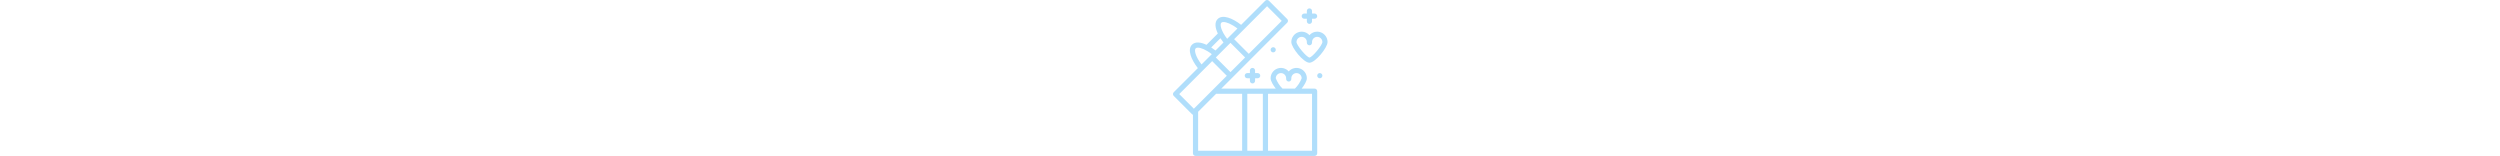
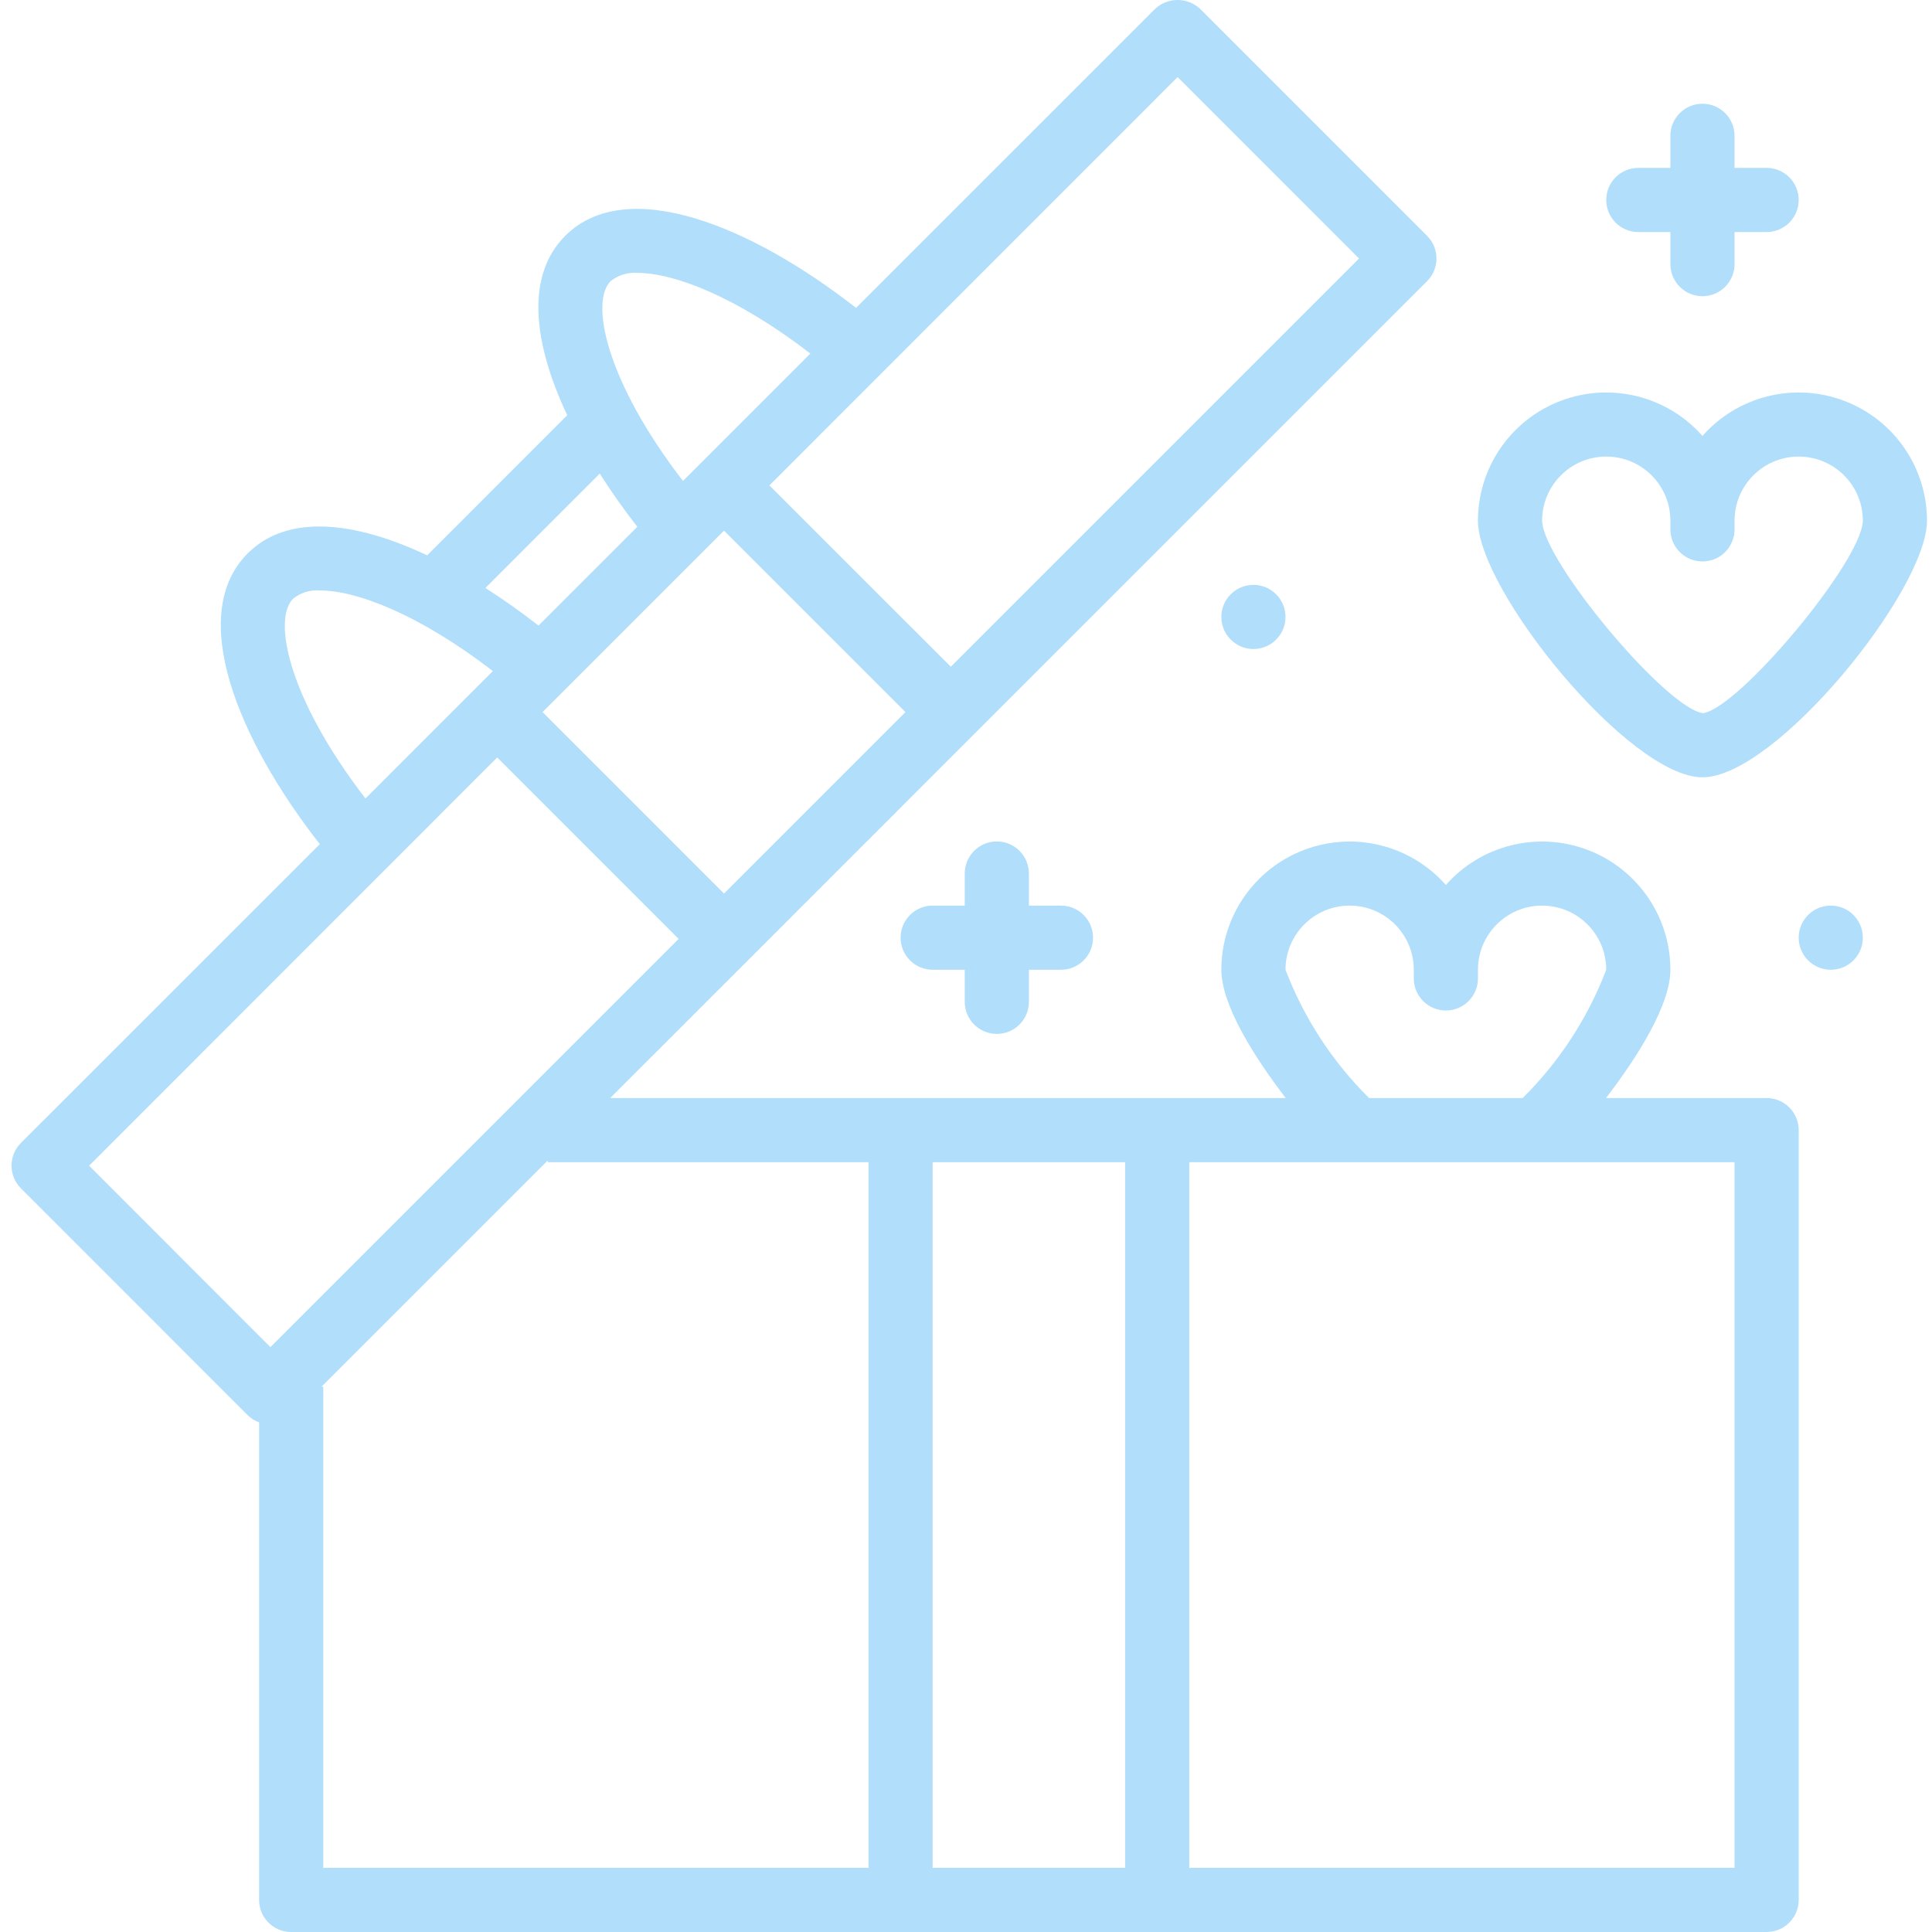
- <svg xmlns="http://www.w3.org/2000/svg" height="30pt" fill="#B0DEFB" viewBox="-2 0 481 481.875" width="481pt">
+ <svg xmlns="http://www.w3.org/2000/svg" height="512" fill="#B0DEFB" viewBox="-2 0 481 481.875" width="512">
  <path d="m59.348 352.973c.805.793 1.773 1.406 2.84 1.789v119.113c0 4.418 3.582 8 8 8h368c4.418 0 8-3.582 8-8v-192c0-4.418-3.582-8-8-8h-40.062c8.109-10.578 16.062-23.344 16.062-32-.008-13.305-8.25-25.215-20.695-29.914-12.449-4.699-26.504-1.207-35.305 8.77-8.801-9.977-22.855-13.469-35.305-8.77-12.445 4.699-20.688 16.609-20.695 29.914 0 8.656 7.953 21.422 16.062 32h-168.496l34.035-34.031 56.566-56.57 113.145-113.145c3.121-3.121 3.121-8.188 0-11.309l-56.566-56.57c-3.176-3-8.141-3-11.312 0l-74.547 74.543c-26.125-20.453-57.262-33.238-72.535-17.973-10.023 10.023-7.91 26.926.504 44.742l-34.941 34.953c-17.824-8.41-34.73-10.527-44.754-.496-15.258 15.246-2.473 46.398 17.984 72.52l-74.551 74.535c-3.125 3.125-3.125 8.188 0 11.312zm258.84-111.098c0-8.836 7.164-16 16-16s16 7.164 16 16v2.16c0 4.418 3.582 8 8 8s8-3.582 8-8v-2.16c0-8.836 7.164-16 16-16s16 7.164 16 16c-4.59 12.031-11.695 22.941-20.848 32h-38.305c-9.148-9.059-16.258-19.969-20.848-32zm-24 48h136v176h-136zm-64 0h48v176h-48zm-16 0v176h-136v-120h-.441l56.441-56.434v.434zm-36.047-67.008-45.258-45.258 45.258-45.254 45.254 45.254zm113.137-203.648 45.254 45.258-101.824 101.82-45.254-45.223zm-141.426 50.91c1.914-1.539 4.352-2.273 6.801-2.055 8.918 0 24.488 5.832 43.031 20.105l-27.199 27.199-4.578 4.582c-19.32-25.078-23.176-44.711-18.055-49.832zm-2.703 48c2.863 4.496 6 8.945 9.375 13.258l-24.648 24.648c-4.312-3.375-8.758-6.512-13.246-9.383zm-76.488 31.203c1.91-1.539 4.34-2.277 6.785-2.059 8.926 0 24.504 5.824 43.047 20.105l-4.578 4.574-27.199 27.203c-19.328-25.082-23.176-44.715-18.055-49.824zm50.91 39.59 45.258 45.258-101.824 101.824-45.215-45.258zm0 0" />
  <path d="m422.188 108.73c-8.801-9.977-22.855-13.469-35.305-8.77-12.445 4.699-20.688 16.609-20.695 29.914 0 17.375 37.777 64 56 64s56-46.625 56-64c-.008-13.305-8.25-25.215-20.695-29.914-12.449-4.699-26.504-1.207-35.305 8.77zm40 21.145c-.176 10.031-30.938 46.824-39.871 48-9.191-1.184-39.953-37.977-40.129-48 0-8.836 7.164-16 16-16s16 7.164 16 16v2.16c0 4.418 3.582 8 8 8s8-3.582 8-8v-2.16c0-8.836 7.164-16 16-16s16 7.164 16 16zm0 0" />
  <path d="m422.188 25.875c-4.418 0-8 3.582-8 8v8h-8c-4.418 0-8 3.582-8 8s3.582 8 8 8h8v8c0 4.418 3.582 8 8 8s8-3.582 8-8v-8h8c4.418 0 8-3.582 8-8s-3.582-8-8-8h-8v-8c0-4.418-3.582-8-8-8zm0 0" />
  <path d="m318.188 153.875c0 4.418-3.582 8-8 8s-8-3.582-8-8 3.582-8 8-8 8 3.582 8 8zm0 0" />
  <path d="m246.188 257.875c4.418 0 8-3.582 8-8v-8h8c4.418 0 8-3.582 8-8s-3.582-8-8-8h-8v-8c0-4.418-3.582-8-8-8s-8 3.582-8 8v8h-8c-4.418 0-8 3.582-8 8s3.582 8 8 8h8v8c0 4.418 3.582 8 8 8zm0 0" />
  <path d="m462.188 233.875c0 4.418-3.582 8-8 8s-8-3.582-8-8 3.582-8 8-8 8 3.582 8 8zm0 0" />
</svg>
